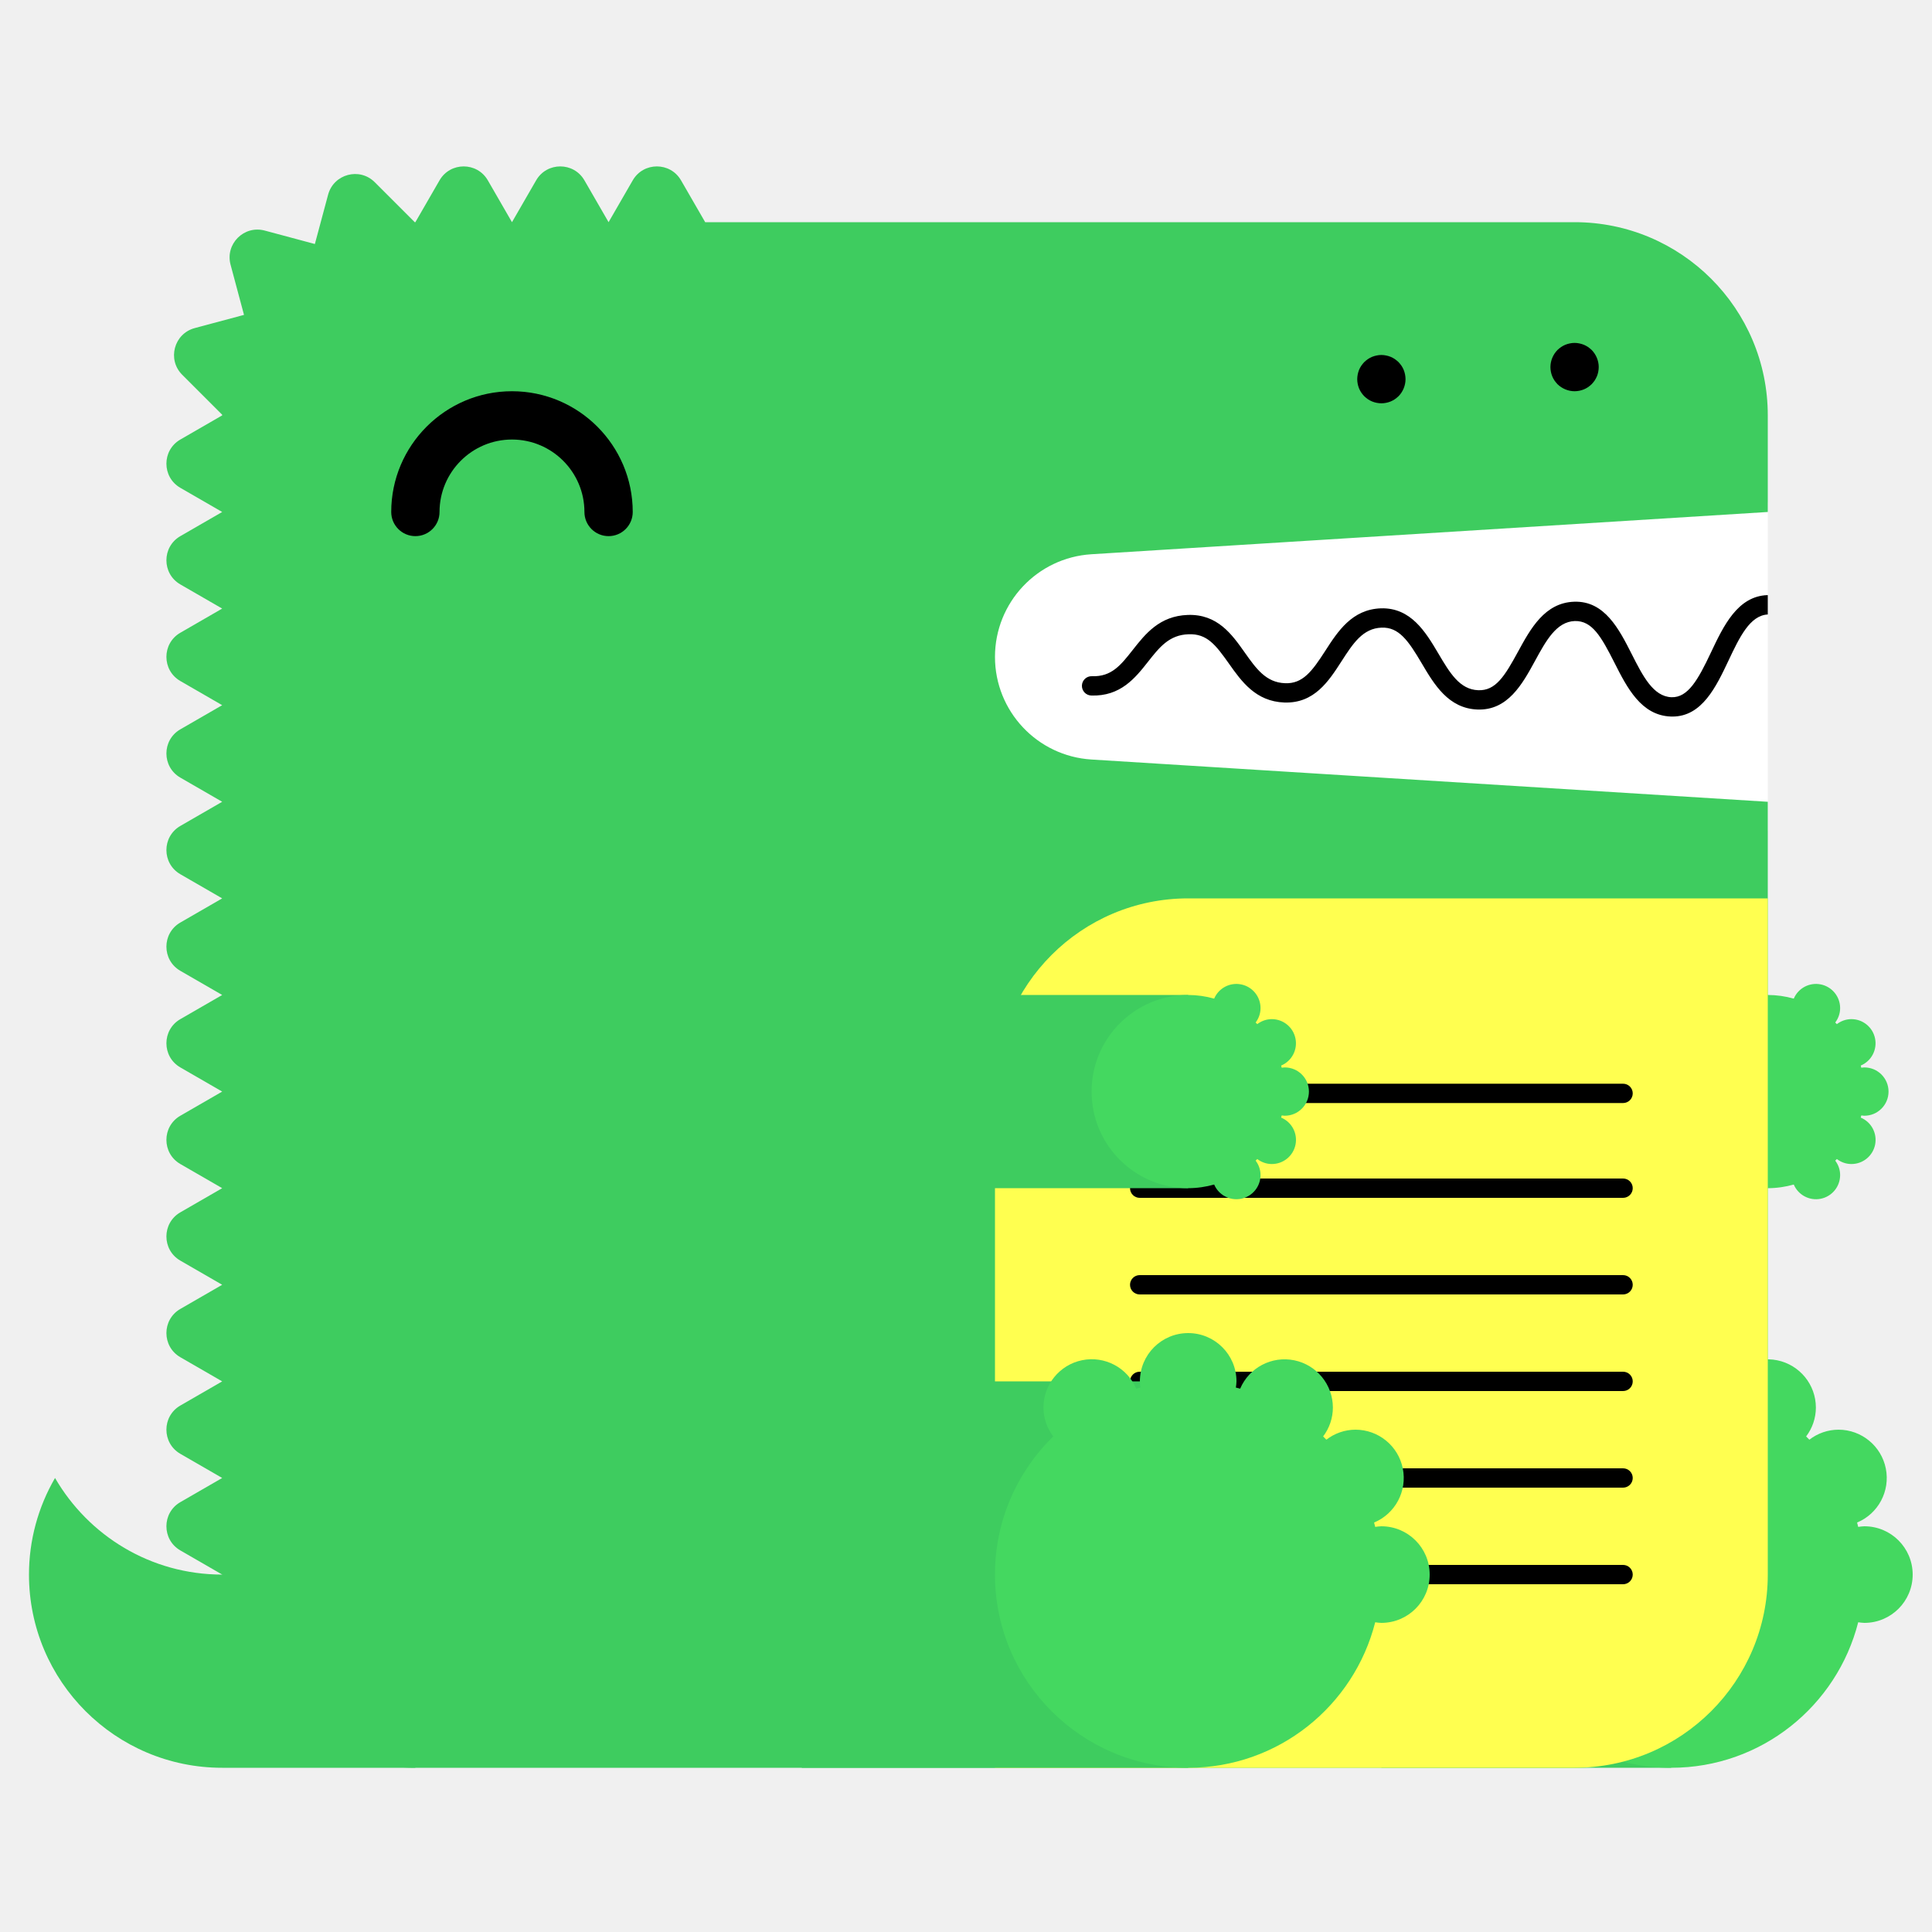
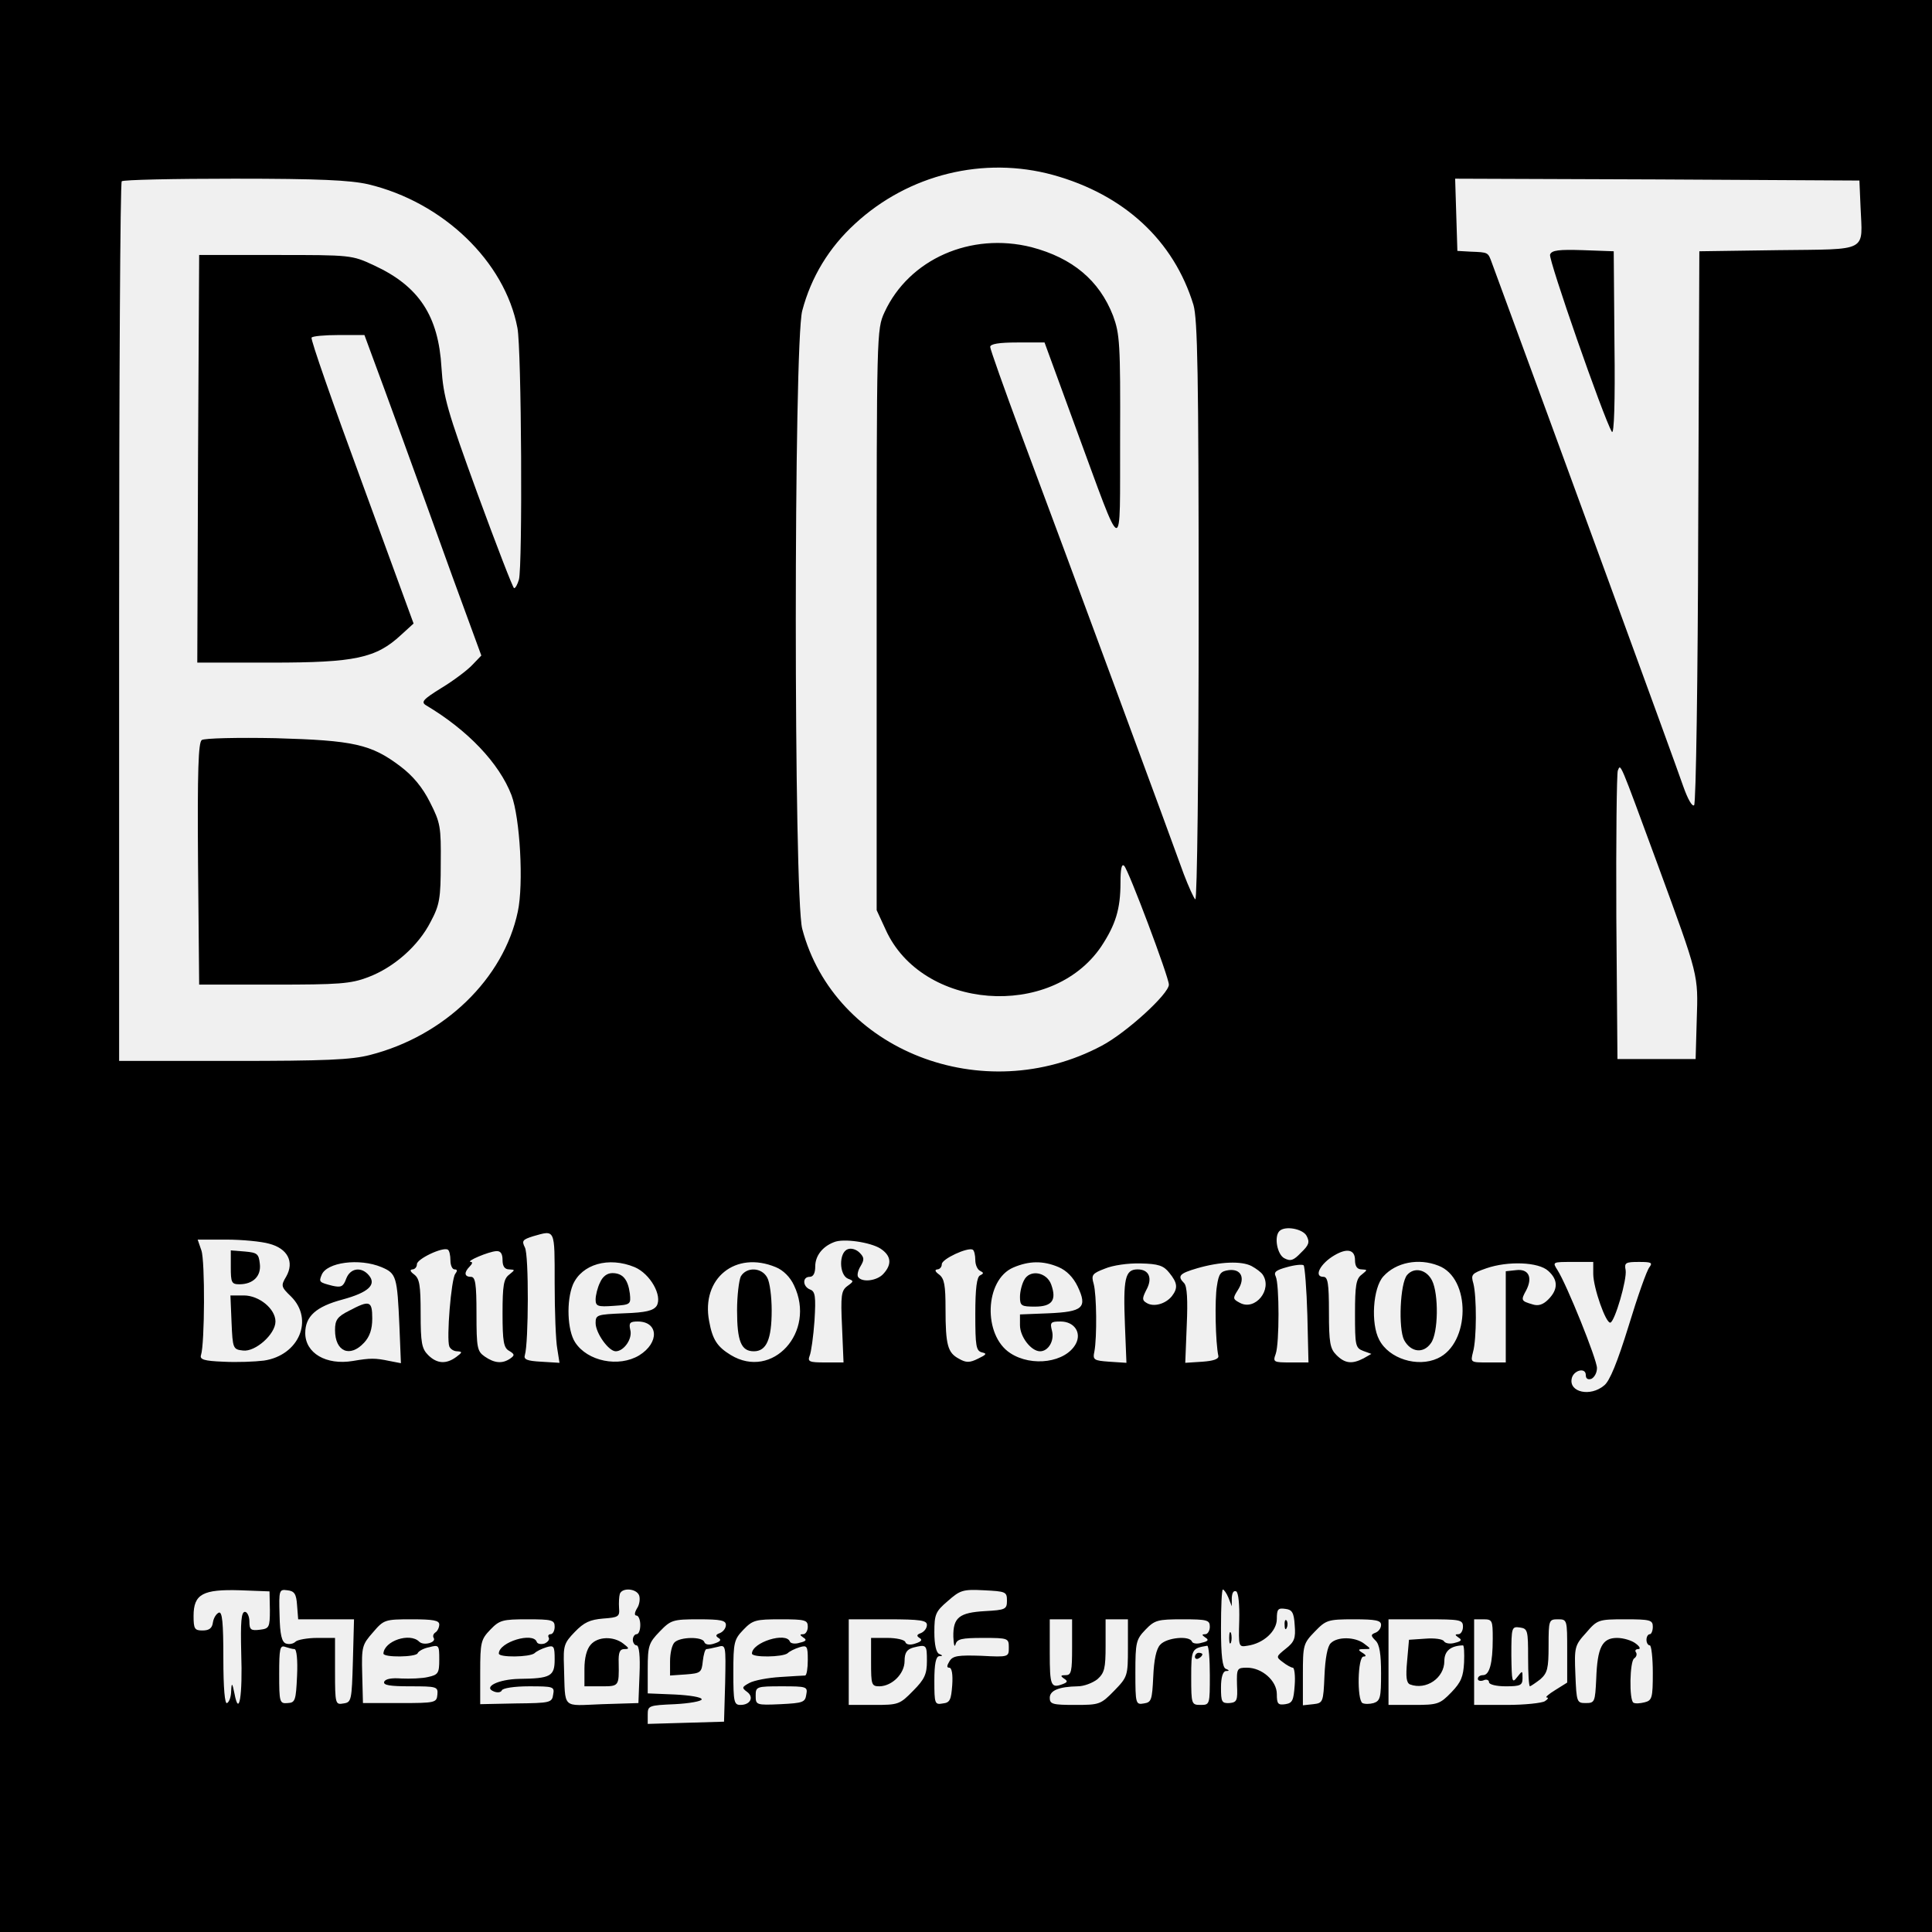
- <svg xmlns="http://www.w3.org/2000/svg" width="200" height="200" viewBox="0 0 200 200">
-   <g fill="none" fill-rule="evenodd">
-     <path fill="#FFF" d="M99 52h84v34H99z" />
-     <path d="M23 163c-7.398 0-13.843-4.027-17.303-10A19.886 19.886 0 0 0 3 163c0 11.046 8.954 20 20 20h20v-20H23z" fill="#3ECC5F" />
-     <path d="M112.98 57.376L183 53V43c0-11.046-8.954-20-20-20H73l-2.5-4.33c-1.112-1.925-3.889-1.925-5 0L63 23l-2.5-4.33c-1.111-1.925-3.889-1.925-5 0L53 23l-2.5-4.33c-1.111-1.925-3.889-1.925-5 0L43 23c-.022 0-.042.003-.065.003l-4.142-4.141c-1.57-1.571-4.252-.853-4.828 1.294l-1.369 5.104-5.192-1.392c-2.148-.575-4.111 1.389-3.535 3.536l1.39 5.193-5.102 1.367c-2.148.576-2.867 3.259-1.296 4.83l4.142 4.142c0 .021-.003.042-.003.064l-4.33 2.5c-1.925 1.111-1.925 3.889 0 5L23 53l-4.33 2.5c-1.925 1.111-1.925 3.889 0 5L23 63l-4.33 2.5c-1.925 1.111-1.925 3.889 0 5L23 73l-4.33 2.5c-1.925 1.111-1.925 3.889 0 5L23 83l-4.33 2.5c-1.925 1.111-1.925 3.889 0 5L23 93l-4.33 2.5c-1.925 1.111-1.925 3.889 0 5L23 103l-4.33 2.5c-1.925 1.111-1.925 3.889 0 5L23 113l-4.33 2.5c-1.925 1.111-1.925 3.889 0 5L23 123l-4.33 2.5c-1.925 1.111-1.925 3.889 0 5L23 133l-4.33 2.5c-1.925 1.111-1.925 3.889 0 5L23 143l-4.33 2.5c-1.925 1.111-1.925 3.889 0 5L23 153l-4.33 2.5c-1.925 1.111-1.925 3.889 0 5L23 163c0 11.046 8.954 20 20 20h120c11.046 0 20-8.954 20-20V83l-70.02-4.376A10.645 10.645 0 0 1 103 68c0-5.621 4.37-10.273 9.98-10.624" fill="#3ECC5F" />
-     <path fill="#3ECC5F" d="M143 183h30v-40h-30z" />
-     <path d="M193 158c-.219 0-.428.037-.639.064-.038-.15-.074-.301-.116-.451A5 5 0 0 0 190.32 148a4.96 4.96 0 0 0-3.016 1.036 26.531 26.531 0 0 0-.335-.336 4.955 4.955 0 0 0 1.011-2.987 5 5 0 0 0-9.599-1.959c-.148-.042-.297-.077-.445-.115.027-.211.064-.42.064-.639a5 5 0 0 0-5-5 5 5 0 0 0-5 5c0 .219.037.428.064.639-.148.038-.297.073-.445.115a4.998 4.998 0 0 0-9.599 1.959c0 1.125.384 2.151 1.011 2.987-3.717 3.632-6.031 8.693-6.031 14.3 0 11.046 8.954 20 20 20 9.339 0 17.16-6.41 19.361-15.064.211.027.42.064.639.064a5 5 0 0 0 5-5 5 5 0 0 0-5-5" fill="#44D860" />
-     <path fill="#3ECC5F" d="M153 123h30v-20h-30z" />
-     <path d="M193 115.5a2.5 2.5 0 1 0 0-5c-.109 0-.214.019-.319.032-.02-.075-.037-.15-.058-.225a2.501 2.501 0 0 0-.963-4.807c-.569 0-1.088.197-1.508.518a6.653 6.653 0 0 0-.168-.168c.314-.417.506-.931.506-1.494a2.5 2.5 0 0 0-4.8-.979A9.987 9.987 0 0 0 183 103c-5.522 0-10 4.478-10 10s4.478 10 10 10c.934 0 1.833-.138 2.69-.377a2.5 2.5 0 0 0 4.8-.979c0-.563-.192-1.077-.506-1.494.057-.055.113-.111.168-.168.42.321.939.518 1.508.518a2.5 2.5 0 0 0 .963-4.807c.021-.074.038-.15.058-.225.105.013.21.032.319.032" fill="#44D860" />
-     <path d="M63 55.5a2.5 2.5 0 0 1-2.5-2.5c0-4.136-3.364-7.5-7.5-7.5s-7.5 3.364-7.5 7.5a2.5 2.5 0 1 1-5 0c0-6.893 5.607-12.5 12.5-12.5S65.5 46.107 65.5 53a2.5 2.5 0 0 1-2.5 2.5" fill="#000" />
-     <path d="M103 183h60c11.046 0 20-8.954 20-20V93h-60c-11.046 0-20 8.954-20 20v70z" fill="#FFFF50" />
-     <path d="M168.02 124h-50.04a1 1 0 1 1 0-2h50.04a1 1 0 1 1 0 2m0 20h-50.04a1 1 0 1 1 0-2h50.04a1 1 0 1 1 0 2m0 20h-50.04a1 1 0 1 1 0-2h50.04a1 1 0 1 1 0 2m0-49.814h-50.04a1 1 0 1 1 0-2h50.04a1 1 0 1 1 0 2m0 19.814h-50.04a1 1 0 1 1 0-2h50.04a1 1 0 1 1 0 2m0 20h-50.04a1 1 0 1 1 0-2h50.04a1 1 0 1 1 0 2M183 61.611c-.012 0-.022-.006-.034-.005-3.09.105-4.552 3.196-5.842 5.923-1.346 2.85-2.387 4.703-4.093 4.647-1.889-.068-2.969-2.202-4.113-4.46-1.314-2.594-2.814-5.536-5.963-5.426-3.046.104-4.513 2.794-5.807 5.167-1.377 2.528-2.314 4.065-4.121 3.994-1.927-.07-2.951-1.805-4.136-3.813-1.321-2.236-2.848-4.75-5.936-4.664-2.994.103-4.465 2.385-5.763 4.4-1.373 2.13-2.335 3.428-4.165 3.351-1.973-.07-2.992-1.51-4.171-3.177-1.324-1.873-2.816-3.993-5.895-3.89-2.928.1-4.399 1.97-5.696 3.618-1.232 1.564-2.194 2.802-4.229 2.724a1 1 0 0 0-.072 2c3.017.101 4.545-1.8 5.872-3.487 1.177-1.496 2.193-2.787 4.193-2.855 1.926-.082 2.829 1.115 4.195 3.045 1.297 1.834 2.769 3.914 5.731 4.021 3.103.104 4.596-2.215 5.918-4.267 1.182-1.834 2.202-3.417 4.15-3.484 1.793-.067 2.769 1.35 4.145 3.681 1.297 2.197 2.766 4.686 5.787 4.796 3.125.108 4.634-2.62 5.949-5.035 1.139-2.088 2.214-4.06 4.119-4.126 1.793-.042 2.728 1.595 4.111 4.33 1.292 2.553 2.757 5.445 5.825 5.556l.169.003c3.064 0 4.518-3.075 5.805-5.794 1.139-2.41 2.217-4.68 4.067-4.773v-2z" fill="#000" />
-     <path fill="#3ECC5F" d="M83 183h40v-40H83z" />
-     <path d="M143 158c-.219 0-.428.037-.639.064-.038-.15-.074-.301-.116-.451A5 5 0 0 0 140.32 148a4.96 4.96 0 0 0-3.016 1.036 26.531 26.531 0 0 0-.335-.336 4.955 4.955 0 0 0 1.011-2.987 5 5 0 0 0-9.599-1.959c-.148-.042-.297-.077-.445-.115.027-.211.064-.42.064-.639a5 5 0 0 0-5-5 5 5 0 0 0-5 5c0 .219.037.428.064.639-.148.038-.297.073-.445.115a4.998 4.998 0 0 0-9.599 1.959c0 1.125.384 2.151 1.011 2.987-3.717 3.632-6.031 8.693-6.031 14.3 0 11.046 8.954 20 20 20 9.339 0 17.16-6.41 19.361-15.064.211.027.42.064.639.064a5 5 0 0 0 5-5 5 5 0 0 0-5-5" fill="#44D860" />
-     <path fill="#3ECC5F" d="M83 123h40v-20H83z" />
-     <path d="M133 115.5a2.5 2.5 0 1 0 0-5c-.109 0-.214.019-.319.032-.02-.075-.037-.15-.058-.225a2.501 2.501 0 0 0-.963-4.807c-.569 0-1.088.197-1.508.518a6.653 6.653 0 0 0-.168-.168c.314-.417.506-.931.506-1.494a2.5 2.5 0 0 0-4.8-.979A9.987 9.987 0 0 0 123 103c-5.522 0-10 4.478-10 10s4.478 10 10 10c.934 0 1.833-.138 2.69-.377a2.5 2.5 0 0 0 4.8-.979c0-.563-.192-1.077-.506-1.494.057-.055.113-.111.168-.168.42.321.939.518 1.508.518a2.5 2.5 0 0 0 .963-4.807c.021-.074.038-.15.058-.225.105.013.21.032.319.032" fill="#44D860" />
-     <path d="M143 41.75c-.16 0-.33-.02-.49-.05a2.52 2.52 0 0 1-.47-.14c-.15-.06-.29-.14-.431-.23-.13-.09-.259-.2-.38-.31-.109-.12-.219-.24-.309-.38s-.17-.28-.231-.43a2.619 2.619 0 0 1-.189-.96c0-.16.02-.33.05-.49.03-.16.08-.31.139-.47.061-.15.141-.29.231-.43.09-.13.2-.26.309-.38.121-.11.25-.22.38-.31.141-.09.281-.17.431-.23.149-.06.31-.11.47-.14.32-.07.65-.07.98 0 .159.03.32.08.47.14.149.06.29.14.43.23.13.09.259.2.38.31.11.12.22.25.31.38.09.14.17.28.23.43.06.16.11.31.14.47.029.16.05.33.05.49 0 .66-.271 1.31-.73 1.77-.121.11-.25.22-.38.31-.14.09-.281.17-.43.23a2.565 2.565 0 0 1-.96.19m20-1.25c-.66 0-1.3-.27-1.771-.73a3.802 3.802 0 0 1-.309-.38c-.09-.14-.17-.28-.231-.43a2.619 2.619 0 0 1-.189-.96c0-.66.27-1.3.729-1.77.121-.11.25-.22.38-.31.141-.09.281-.17.431-.23.149-.06.31-.11.47-.14.32-.07.66-.07.98 0 .159.03.32.08.47.14.149.06.29.14.43.23.13.09.259.2.38.31.459.47.73 1.11.73 1.77 0 .16-.021.33-.05.49-.03.16-.08.32-.14.47-.07.15-.14.29-.23.43-.09.13-.2.26-.31.38-.121.11-.25.22-.38.31-.14.09-.281.17-.43.23a2.565 2.565 0 0 1-.96.19" fill="#000" />
+ <svg xmlns="http://www.w3.org/2000/svg" version="1.0" width="519pt" height="519pt" viewBox="0 0 519 519" preserveAspectRatio="xMidYMid meet">
+   <g transform="translate(0,519) scale(0.1,-0.1)" fill="#000000" stroke="none">
+     <path d="M0 2595 l0 -2595 2595 0 2595 0 0 2595 0 2595 -2595 0 -2595 0 0 -2595z m2829 2125 c191 -53 324 -176 377 -349 11 -38 14 -183 14 -824 0 -428 -4 -776 -9 -773 -4 3 -18 34 -31 68 -27 76 -318 864 -436 1179 -46 124 -84 231 -84 237 0 8 23 12 73 12 l73 0 83 -227 c132 -358 119 -355 120 -31 1 256 -1 281 -19 330 -37 95 -109 155 -219 184 -163 41 -329 -32 -395 -175 -21 -46 -21 -54 -21 -826 l0 -780 24 -52 c97 -216 445 -243 579 -46 39 59 52 101 52 172 0 36 3 52 10 45 12 -12 120 -299 120 -319 0 -25 -114 -129 -180 -164 -319 -170 -719 -13 -805 314 -23 88 -23 1572 0 1660 24 91 72 170 142 234 144 133 346 182 532 131z m-1840 -25 c201 -48 367 -207 401 -386 11 -56 14 -639 4 -676 -4 -13 -9 -23 -13 -23 -3 0 -47 114 -98 253 -82 225 -92 261 -97 339 -8 139 -60 219 -181 275 -60 28 -62 28 -265 28 l-205 0 -3 -547 -2 -548 200 0 c224 0 280 12 347 74 l34 31 -139 380 c-77 209 -138 383 -135 388 2 4 35 7 73 7 l69 0 21 -57 c12 -32 48 -130 80 -218 32 -88 93 -256 135 -373 l78 -213 -24 -25 c-13 -14 -50 -42 -83 -62 -50 -31 -56 -38 -41 -47 111 -66 196 -155 229 -241 23 -61 33 -239 17 -313 -38 -180 -197 -334 -397 -385 -50 -13 -121 -16 -368 -16 l-306 0 0 1178 c0 648 3 1182 7 1185 3 4 139 7 302 7 229 0 311 -4 360 -15z m4009 -60 c5 -124 25 -114 -221 -117 l-212 -3 -3 -740 c-1 -406 -6 -743 -11 -748 -5 -5 -17 16 -29 50 -23 67 -342 939 -514 1406 -11 30 -9 29 -58 31 l-35 2 -3 97 -3 97 543 -2 543 -3 3 -70z m-544 -1770 c110 -300 108 -292 104 -415 l-3 -105 -105 0 -105 0 -3 380 c-1 209 1 387 4 395 8 19 3 30 108 -255z m-944 -995 c9 -17 6 -25 -15 -45 -20 -21 -28 -24 -45 -15 -19 10 -28 58 -13 73 15 15 63 6 73 -13z m-2020 -127 c0 -76 3 -155 7 -176 l6 -38 -49 3 c-38 2 -48 6 -44 18 10 32 11 270 0 289 -9 18 -6 21 22 30 60 17 58 22 58 -126z m-767 106 c50 -13 68 -49 46 -88 -15 -25 -14 -28 13 -54 62 -62 21 -158 -73 -172 -24 -3 -73 -5 -109 -3 -52 2 -64 6 -60 18 10 31 11 253 1 281 l-10 29 77 0 c42 0 94 -5 115 -11z m1642 -13 c29 -19 32 -42 8 -68 -17 -19 -58 -24 -68 -8 -3 5 0 18 7 29 10 17 10 23 -3 36 -9 9 -23 13 -32 9 -24 -9 -23 -69 1 -79 16 -6 16 -7 -2 -20 -16 -12 -18 -25 -14 -109 l4 -96 -49 0 c-43 0 -48 2 -42 18 4 9 10 52 13 94 4 66 2 79 -12 84 -20 8 -21 34 -1 34 10 0 15 10 15 28 0 28 19 53 50 65 25 11 98 0 125 -17z m-1155 -32 c0 -13 5 -24 11 -24 8 0 8 -4 2 -12 -11 -14 -24 -174 -16 -195 3 -7 12 -13 21 -13 15 -1 14 -3 -2 -15 -27 -20 -52 -19 -76 5 -17 17 -20 33 -20 111 0 76 -3 94 -17 105 -11 8 -13 13 -5 14 6 0 12 6 12 14 0 14 69 47 83 39 4 -2 7 -15 7 -29z m1410 1 c0 -13 6 -26 13 -29 10 -5 10 -7 0 -12 -9 -4 -13 -35 -13 -104 0 -86 2 -99 18 -103 14 -3 12 -6 -11 -17 -22 -11 -32 -11 -51 0 -30 16 -36 36 -36 134 0 63 -3 81 -17 92 -11 8 -13 13 -5 14 6 0 12 6 12 14 0 14 69 46 83 39 4 -2 7 -15 7 -28z m-1270 0 c0 -17 6 -25 18 -25 16 -1 16 -1 0 -14 -15 -11 -18 -29 -18 -104 0 -76 3 -93 18 -101 15 -9 15 -12 2 -21 -21 -14 -42 -12 -68 6 -20 14 -22 23 -22 115 0 81 -3 99 -15 99 -18 0 -19 12 -3 28 7 7 8 12 3 12 -16 1 48 28 68 29 12 1 17 -7 17 -24z m2290 0 c0 -17 6 -25 18 -25 16 -1 16 -1 0 -14 -15 -11 -18 -29 -18 -105 0 -85 1 -92 22 -100 l22 -8 -21 -12 c-31 -16 -50 -14 -73 9 -17 17 -20 33 -20 115 0 78 -3 95 -15 95 -27 0 -8 36 30 58 34 20 55 15 55 -13z m-2615 -19 c40 -17 42 -25 48 -159 l4 -99 -31 6 c-38 8 -51 8 -98 0 -72 -12 -128 21 -128 75 0 45 29 71 100 90 70 19 92 40 71 65 -20 24 -50 20 -61 -9 -8 -22 -14 -24 -37 -19 -35 9 -37 10 -29 29 13 34 101 46 161 21z m680 0 c42 -18 75 -77 59 -104 -9 -13 -29 -18 -88 -20 -72 -3 -76 -4 -76 -26 0 -27 35 -76 54 -76 22 0 46 34 39 58 -4 18 -1 22 20 22 56 0 59 -57 4 -91 -55 -33 -139 -16 -172 35 -21 32 -24 111 -6 155 24 55 96 76 166 47z m379 0 c20 -8 39 -27 49 -49 60 -125 -58 -255 -170 -187 -36 22 -49 41 -58 91 -22 115 71 190 179 145z m760 0 c21 -9 39 -27 51 -52 27 -57 14 -68 -79 -72 l-76 -3 0 -29 c0 -31 30 -70 54 -70 22 0 39 28 32 55 -6 23 -3 25 23 25 37 0 57 -30 41 -60 -27 -50 -118 -63 -176 -25 -74 48 -69 197 8 230 42 18 80 19 122 1z m297 -15 c22 -27 24 -41 7 -63 -17 -21 -49 -30 -68 -18 -12 7 -12 12 -1 34 18 32 8 56 -23 56 -34 0 -39 -25 -34 -151 l4 -100 -46 3 c-42 3 -45 5 -40 28 7 38 6 152 -2 181 -7 24 -4 28 30 41 21 9 63 15 96 14 48 -1 62 -6 77 -25z m221 18 c13 -7 26 -17 30 -23 27 -40 -20 -98 -61 -76 -19 10 -20 12 -6 34 21 32 10 58 -24 54 -22 -3 -27 -9 -32 -43 -6 -35 -4 -151 4 -188 1 -8 -14 -13 -43 -15 l-46 -3 4 101 c3 67 1 105 -7 113 -19 19 -13 26 35 40 62 18 119 20 146 6z m150 -132 l3 -127 -48 0 c-46 0 -48 1 -40 23 10 28 10 187 0 208 -6 12 1 17 30 25 21 6 41 8 45 5 3 -3 8 -63 10 -134z m352 133 c88 -33 86 -209 -2 -249 -54 -25 -131 -1 -157 50 -23 43 -17 139 11 170 34 38 95 50 148 29z m295 -14 c27 -24 27 -50 0 -77 -14 -14 -27 -18 -42 -13 -31 9 -32 11 -17 38 18 35 6 58 -27 54 l-28 -3 0 -123 0 -122 -48 0 c-47 0 -47 0 -40 28 10 35 10 149 1 184 -7 24 -5 27 35 41 58 20 140 17 166 -7z m121 -8 c0 -37 34 -134 46 -131 12 3 45 116 41 141 -4 20 0 22 36 22 33 0 37 -2 28 -14 -7 -8 -32 -79 -56 -158 -30 -97 -51 -149 -66 -160 -37 -31 -94 -18 -87 18 4 23 38 32 38 10 0 -10 6 -13 15 -10 8 4 15 16 15 29 0 23 -81 224 -106 263 -14 22 -14 22 41 22 l55 0 0 -32z m-3555 -903 c0 -47 -2 -50 -27 -53 -24 -3 -28 0 -28 22 0 14 -6 26 -12 26 -10 0 -12 -27 -10 -110 4 -117 -6 -174 -18 -110 -6 30 -8 31 -9 8 0 -15 -5 -30 -11 -33 -6 -4 -10 39 -10 120 0 97 -3 126 -12 123 -7 -3 -14 -14 -16 -26 -2 -16 -10 -22 -28 -22 -21 0 -24 4 -24 39 0 59 25 72 125 69 l79 -3 1 -50z m73 13 l3 -38 75 0 75 0 -3 -112 c-3 -106 -4 -111 -25 -114 -22 -4 -23 -2 -23 86 l0 90 -48 0 c-26 0 -53 -5 -58 -10 -6 -6 -17 -8 -26 -5 -11 4 -16 24 -17 76 -2 68 -1 70 21 67 19 -2 24 -10 26 -40z m919 26 c3 -9 1 -25 -6 -35 -7 -12 -7 -19 -1 -19 5 0 10 -11 10 -25 0 -14 -4 -25 -10 -25 -5 0 -10 -7 -10 -15 0 -8 5 -15 10 -15 7 0 10 -29 8 -77 l-3 -78 -97 -3 c-111 -4 -99 -16 -103 102 -2 55 0 62 29 92 25 26 41 33 76 36 41 3 45 5 43 28 -1 14 0 31 2 38 6 18 45 15 52 -4z m988 -14 c0 -23 -4 -25 -59 -28 -69 -4 -86 -17 -85 -69 1 -21 3 -30 6 -20 4 14 16 17 74 17 68 0 69 -1 69 -26 0 -25 0 -26 -74 -22 -62 2 -76 0 -85 -14 -8 -13 -8 -18 -1 -18 7 0 10 -18 8 -47 -3 -39 -6 -47 -25 -49 -22 -4 -23 -1 -23 61 0 45 4 65 13 66 10 0 10 2 0 6 -8 3 -13 25 -13 58 0 48 3 56 36 84 33 29 40 32 97 29 59 -3 62 -4 62 -28z m595 8 l9 -23 0 23 c1 14 5 20 12 17 6 -4 9 -36 8 -78 -2 -71 -2 -72 22 -68 43 6 79 39 79 72 0 26 3 30 23 27 18 -2 23 -10 25 -44 3 -35 -1 -45 -24 -63 -26 -21 -27 -22 -8 -36 10 -8 23 -15 27 -15 4 0 7 -21 5 -47 -3 -41 -6 -48 -25 -51 -20 -3 -23 1 -23 27 0 36 -40 71 -80 71 -27 0 -28 -2 -27 -46 2 -42 0 -47 -20 -49 -21 -1 -23 3 -23 42 0 27 5 43 13 44 10 0 10 2 0 6 -9 3 -13 35 -13 109 0 57 2 104 5 104 3 0 10 -10 15 -22z m-2120 -72 c0 -8 -5 -18 -10 -21 -6 -4 -8 -10 -5 -15 8 -12 -27 -22 -39 -10 -25 25 -94 2 -96 -32 0 -11 88 -10 92 1 2 5 15 13 31 16 26 7 27 6 27 -33 0 -37 -3 -41 -30 -47 -16 -4 -49 -5 -72 -4 -26 2 -43 -1 -46 -9 -3 -9 16 -12 70 -12 71 0 75 -1 73 -22 -2 -22 -5 -23 -101 -23 l-99 0 -2 78 c-2 74 0 79 29 112 29 34 32 35 104 35 58 0 74 -3 74 -14z m310 -6 c0 -11 -5 -20 -11 -20 -5 0 -8 -4 -5 -9 3 -5 -2 -12 -11 -16 -10 -3 -19 -1 -21 4 -9 28 -102 0 -102 -31 0 -11 83 -10 96 1 5 5 19 12 32 16 20 6 22 3 22 -33 0 -45 -11 -51 -95 -52 -56 -1 -99 -22 -68 -34 10 -4 19 -2 21 3 2 6 33 11 73 11 66 0 69 -1 65 -22 -3 -22 -8 -23 -100 -24 l-96 -2 0 86 c0 80 2 88 27 114 25 26 33 28 100 28 66 0 73 -2 73 -20z m460 5 c0 -9 -7 -18 -16 -22 -12 -4 -12 -8 -4 -13 9 -5 5 -10 -11 -15 -14 -5 -25 -3 -27 4 -5 15 -65 14 -80 -1 -7 -7 -12 -29 -12 -51 l0 -38 43 3 c39 3 42 5 45 36 2 17 6 32 10 32 4 0 17 3 30 6 22 6 22 6 20 -97 l-3 -104 -102 -3 -103 -3 0 25 c0 24 3 25 73 28 39 2 72 8 72 13 0 6 -33 11 -72 13 l-73 3 0 66 c0 62 3 70 32 100 30 31 35 33 105 33 59 0 73 -3 73 -15z m220 -5 c0 -11 -6 -20 -12 -20 -10 0 -10 -2 0 -9 10 -6 8 -10 -10 -14 -12 -4 -24 -2 -26 3 -10 27 -102 -2 -102 -32 0 -11 83 -10 96 1 5 5 19 12 32 16 20 6 22 3 22 -34 0 -23 -3 -41 -7 -42 -5 0 -35 -2 -67 -4 -33 -2 -70 -9 -83 -16 -20 -11 -21 -13 -6 -24 19 -14 9 -35 -18 -35 -17 0 -19 8 -19 87 0 81 2 89 27 115 25 26 33 28 100 28 66 0 73 -2 73 -20z m320 5 c0 -9 -7 -18 -16 -22 -12 -4 -12 -8 -4 -13 9 -5 5 -10 -11 -15 -14 -5 -25 -3 -27 4 -2 6 -24 11 -48 11 l-44 0 0 -65 c0 -61 1 -65 23 -65 34 1 67 34 67 68 0 22 6 31 23 36 36 9 37 8 37 -36 0 -35 -6 -49 -37 -80 -36 -37 -40 -38 -105 -38 l-68 0 0 115 0 115 105 0 c88 0 105 -3 105 -15z m390 -60 c0 -65 -2 -75 -17 -75 -14 0 -15 -2 -5 -9 11 -7 10 -10 -3 -15 -32 -12 -35 -5 -35 84 l0 90 30 0 30 0 0 -75z m150 -2 c0 -75 -1 -78 -37 -115 -36 -37 -40 -38 -105 -38 -60 0 -68 2 -68 19 0 20 25 30 75 31 17 0 40 9 53 19 19 17 22 29 22 90 l0 71 30 0 30 0 0 -77z m220 57 c0 -11 -6 -20 -12 -20 -10 0 -10 -2 0 -9 10 -6 8 -10 -10 -14 -12 -4 -24 -2 -26 3 -6 17 -68 11 -85 -8 -11 -11 -17 -41 -19 -86 -3 -63 -5 -69 -25 -72 -22 -4 -23 -1 -23 83 0 81 2 89 27 115 25 26 33 28 100 28 66 0 73 -2 73 -20z m460 5 c0 -9 -7 -18 -15 -21 -13 -5 -13 -8 0 -21 11 -10 15 -37 15 -88 0 -65 -2 -74 -20 -80 -11 -3 -24 -3 -30 0 -15 9 -13 125 3 125 8 0 7 4 -3 10 -13 8 -12 10 4 10 20 0 20 0 0 15 -24 18 -71 19 -89 1 -9 -8 -15 -41 -17 -87 -3 -72 -4 -74 -30 -77 l-28 -3 0 82 c0 80 1 84 32 116 30 31 35 33 105 33 59 0 73 -3 73 -15z m220 -5 c0 -11 -6 -20 -12 -20 -10 0 -10 -2 0 -9 10 -6 8 -10 -9 -14 -13 -4 -26 -2 -30 4 -3 6 -26 9 -50 7 l-44 -3 -5 -57 c-4 -43 -2 -59 8 -63 43 -16 92 17 92 63 0 27 17 41 50 42 3 0 4 -21 3 -46 -2 -38 -8 -53 -34 -80 -31 -32 -37 -34 -101 -34 l-68 0 0 115 0 115 100 0 c93 0 100 -1 100 -20z m80 -32 c0 -67 -9 -98 -26 -98 -8 0 -14 -4 -14 -10 0 -5 7 -7 15 -4 8 4 15 1 15 -5 0 -6 19 -11 45 -11 40 0 45 3 45 22 0 21 0 21 -15 2 -13 -17 -14 -12 -15 59 0 76 1 78 23 75 21 -3 22 -8 22 -81 0 -42 2 -77 5 -77 3 1 15 9 28 19 19 17 22 29 22 90 0 69 1 71 25 71 25 0 25 -1 25 -85 l0 -85 -32 -20 c-18 -11 -28 -20 -23 -20 6 0 3 -5 -5 -10 -8 -5 -54 -10 -102 -10 l-88 0 0 115 0 115 25 0 c24 0 25 -3 25 -52z m430 32 c0 -11 -4 -20 -8 -20 -5 0 -9 -7 -9 -15 0 -8 4 -15 9 -15 4 0 8 -33 8 -74 0 -67 -2 -74 -22 -79 -12 -3 -25 -4 -30 -1 -12 7 -10 112 2 119 6 4 8 11 5 16 -4 5 -1 9 6 9 7 0 4 7 -7 15 -10 8 -33 15 -50 15 -40 0 -53 -25 -56 -110 -3 -62 -4 -65 -28 -65 -24 0 -25 2 -28 77 -3 73 -2 78 29 112 30 35 33 36 105 36 67 0 74 -2 74 -20z m-3649 -60 c6 0 9 -30 7 -72 -3 -66 -5 -72 -25 -73 -22 -2 -23 2 -23 78 0 68 2 78 16 73 9 -3 20 -6 25 -6z m2459 -70 c0 -79 0 -80 -25 -80 -24 0 -25 2 -25 74 0 76 1 78 43 85 4 0 7 -35 7 -79z m-1084 -52 c-3 -21 -9 -23 -69 -26 -66 -3 -67 -2 -67 23 0 24 2 25 70 25 67 0 70 -1 66 -22z" />
+     <path d="M542 3202 c-9 -6 -12 -80 -10 -333 l3 -324 200 0 c175 0 207 2 254 20 69 26 135 84 168 149 24 45 27 63 27 157 1 98 -1 109 -29 164 -20 40 -46 71 -79 96 -79 60 -126 70 -336 76 -102 2 -191 0 -198 -5z" />
+     <path d="M4164 4506 c-5 -12 143 -437 166 -476 6 -9 9 80 7 235 l-2 250 -83 3 c-64 2 -84 0 -88 -12z" />
+     <path d="M620 1786 c0 -41 2 -46 23 -46 37 0 59 22 55 55 -3 27 -7 30 -40 33 l-38 3 0 -45z" />
+     <path d="M622 1638 c3 -71 4 -73 31 -76 33 -4 87 44 87 78 0 34 -44 70 -85 70 l-36 0 3 -72z" />
+     <path d="M938 1669 c-32 -16 -38 -25 -38 -52 0 -58 40 -75 78 -34 15 16 22 36 22 65 0 48 -7 50 -62 21z" />
+     <path d="M1612 1745 c-7 -14 -12 -35 -12 -46 0 -18 6 -20 48 -17 46 3 47 4 44 33 -5 38 -19 55 -47 55 -14 0 -26 -9 -33 -25z" />
+     <path d="M1990 1761 c-5 -11 -10 -52 -10 -91 0 -83 11 -110 45 -110 34 0 48 32 48 110 0 36 -5 76 -12 88 -15 28 -56 29 -71 3z" />
+     <path d="M2751 1751 c-6 -11 -11 -31 -11 -45 0 -24 4 -26 40 -26 46 0 59 17 44 59 -12 34 -58 42 -73 12z" />
+     <path d="M3780 1765 c-19 -22 -24 -144 -8 -175 18 -33 52 -37 72 -8 20 27 21 132 3 168 -15 30 -48 37 -67 15z" />
+     <path d="M1587 772 c-11 -12 -17 -36 -17 -65 l0 -47 45 0 c48 0 48 0 47 63 -1 28 3 37 15 37 14 0 14 2 -3 15 -26 20 -68 19 -87 -3z" />
+     <path d="M3451 824 c0 -11 3 -14 6 -6 3 7 2 16 -1 19 -3 4 -6 -2 -5 -13z" />
+     <path d="M3302 790 c0 -14 2 -19 5 -12 2 6 2 18 0 25 -3 6 -5 1 -5 -13z" />
+     <path d="M3210 739 c0 -5 5 -7 10 -4 6 3 10 8 10 11 0 2 -4 4 -10 4 -5 0 -10 -5 -10 -11z" />
  </g>
</svg>
